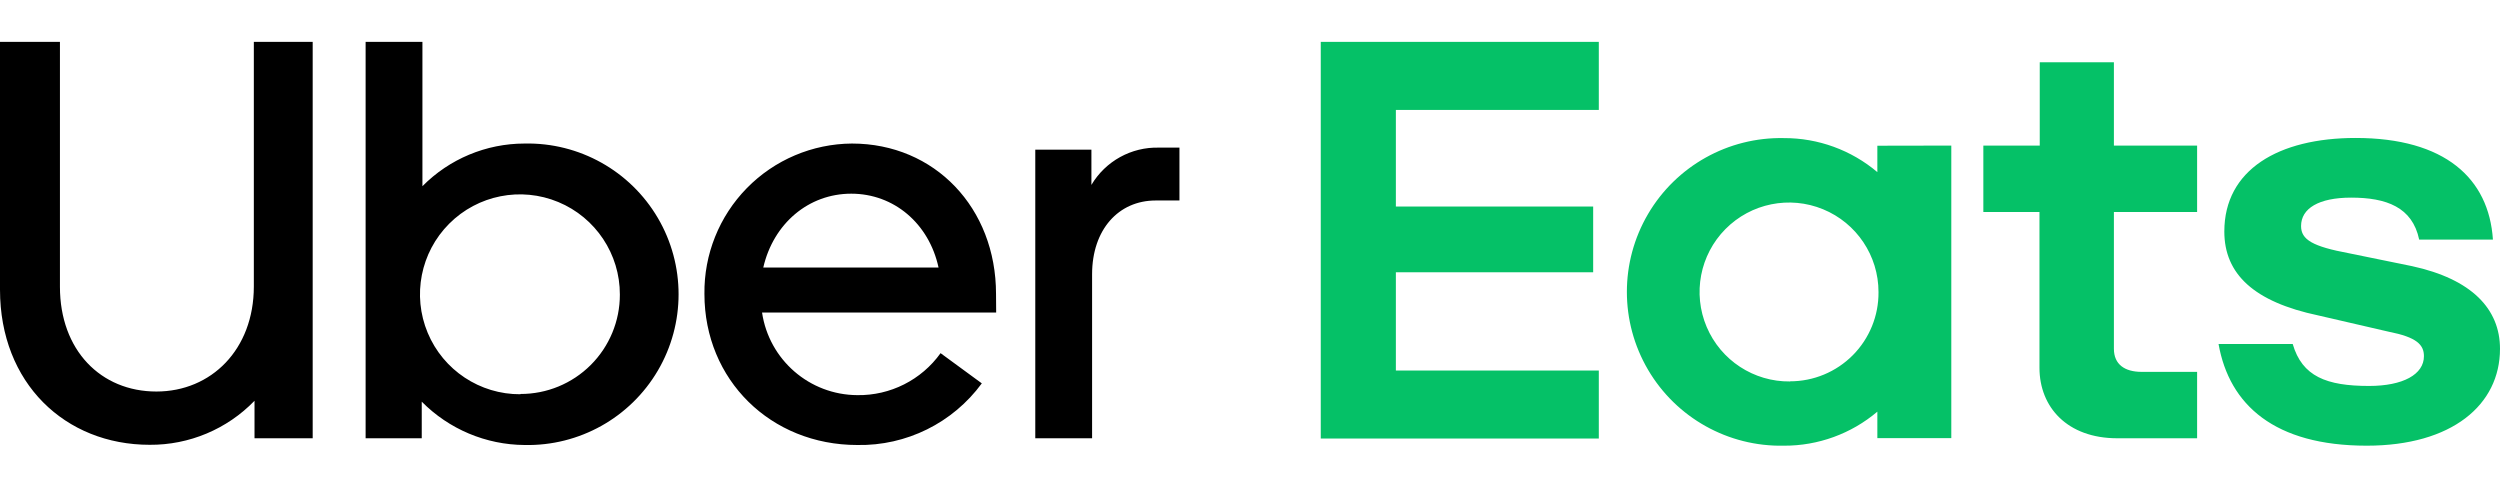
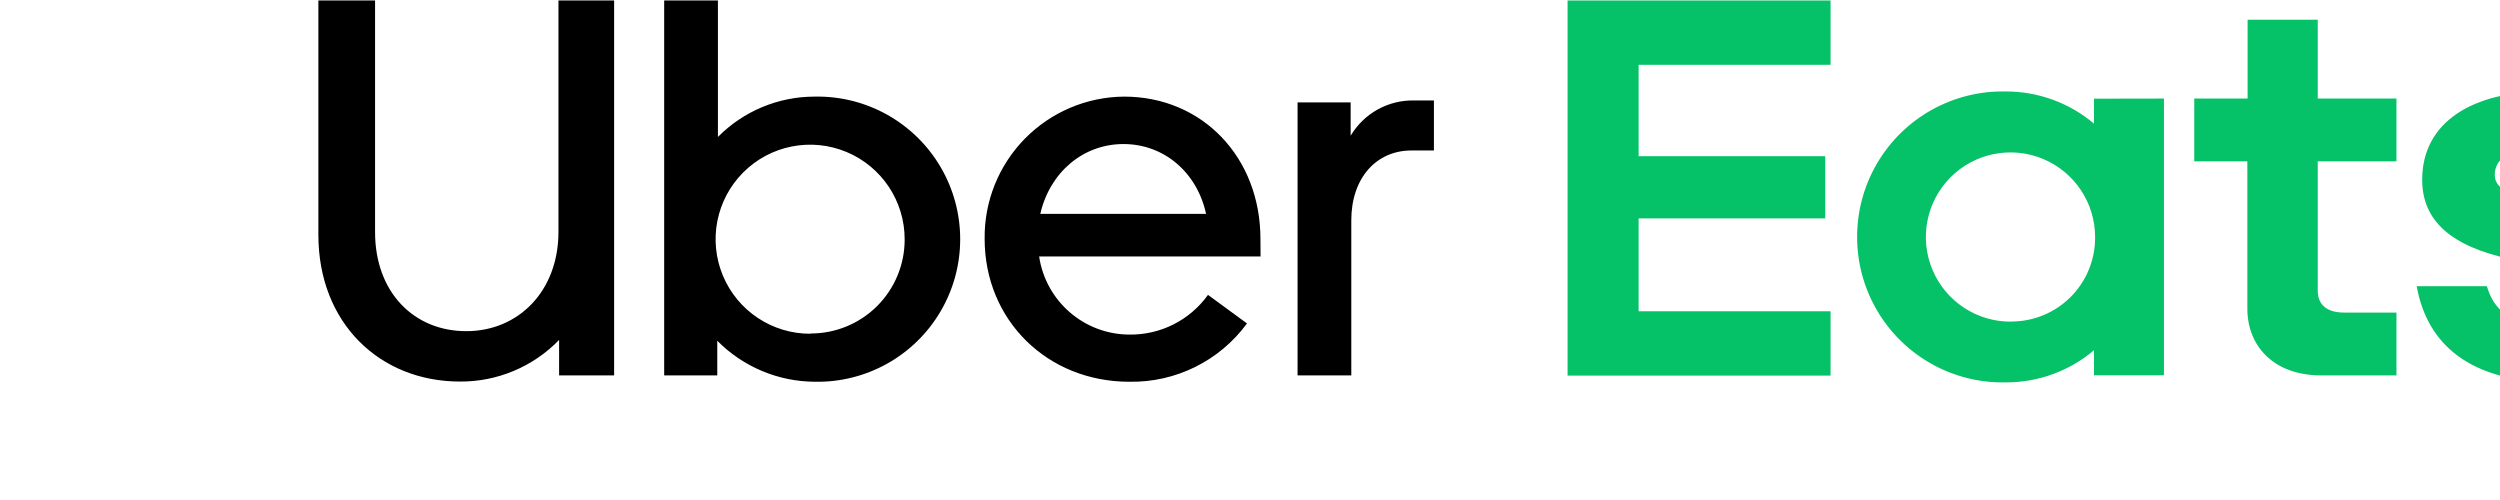
- <svg xmlns="http://www.w3.org/2000/svg" height="400" width="2000" viewBox="0.19 0.25 367.46 61.175">
+ <svg xmlns="http://www.w3.org/2000/svg" height="400" width="2000" viewBox="0 0.175 289.936 77.702">
  <g fill="none">
    <path d="M194.32.25h40.87v10h-29.83v14.2h29v9.66h-29v14.44h29.83v10h-40.87zM348.06 59.6c12.53 0 19.59-6 19.59-14.24 0-5.87-4.18-10.25-12.93-12.15l-9.25-1.89c-5.37-1-7.06-2-7.06-4 0-2.59 2.59-4.18 7.36-4.18 5.17 0 9 1.39 10 6.17h10.84c-.59-9-7.06-14.94-20.18-14.94-11.34 0-19.3 4.68-19.3 13.75 0 6.27 4.38 10.35 13.83 12.34l10.34 2.39c4.08.8 5.17 1.9 5.17 3.59 0 2.69-3.08 4.38-8.06 4.38-6.26 0-9.84-1.39-11.23-6.17h-10.9c1.59 8.98 8.25 14.95 21.78 14.95zm-24.93-1.09H311.4c-7.36 0-11.44-4.58-11.44-10.36v-22.9h-8.25v-9.76H300V3.24h10.9v12.25h12.23v9.76H310.9v20.11c0 2.29 1.59 3.39 4.08 3.39h8.15zm-47-43v3.88a21.16 21.16 0 0 0-13.73-5 22.61 22.61 0 1 0 0 45.21 21.1 21.1 0 0 0 13.73-5v3.89H287v-43zM263.3 50.16a13.15 13.15 0 1 1 13-13.14 13 13 0 0 1-13.02 13.12z" fill="#05c167" />
    <path d="M170.06 23.56c-5.47 0-9.35 4.28-9.35 10.85v24.1h-8.35V16.09h8.25v5.18a11.19 11.19 0 0 1 9.94-5.48h3v7.77zM146.59 37.3c0-12.65-9-22.11-21.18-22.11a21.83 21.83 0 0 0-21.68 22.11c0 12.64 9.75 22.2 22.47 22.2a22.17 22.17 0 0 0 18.3-9.06L138.44 46a14.78 14.78 0 0 1-12.24 6.17 14.22 14.22 0 0 1-14-12.14h34.41zm-34.21-3.89c1.49-6.47 6.66-10.85 12.93-10.85s11.43 4.38 12.83 10.85zm-35.1-18.22a21.12 21.12 0 0 0-15 6.27V.25h-8.35v58.26h8.25v-5.38A21.45 21.45 0 0 0 77.3 59.5a22.16 22.16 0 1 0 0-44.31zm-.6 36.85A14.69 14.69 0 1 1 91.3 37.4 14.58 14.58 0 0 1 76.68 52zm-53.5-.4c8.06 0 14.32-6.18 14.32-15.44V.25h8.65v58.26H37.6V53a21.24 21.24 0 0 1-15.41 6.47c-12.43 0-22-9.06-22-22.8V.25H9v36c0 9.31 6 15.39 14.18 15.39z" fill="#000" />
  </g>
</svg>
